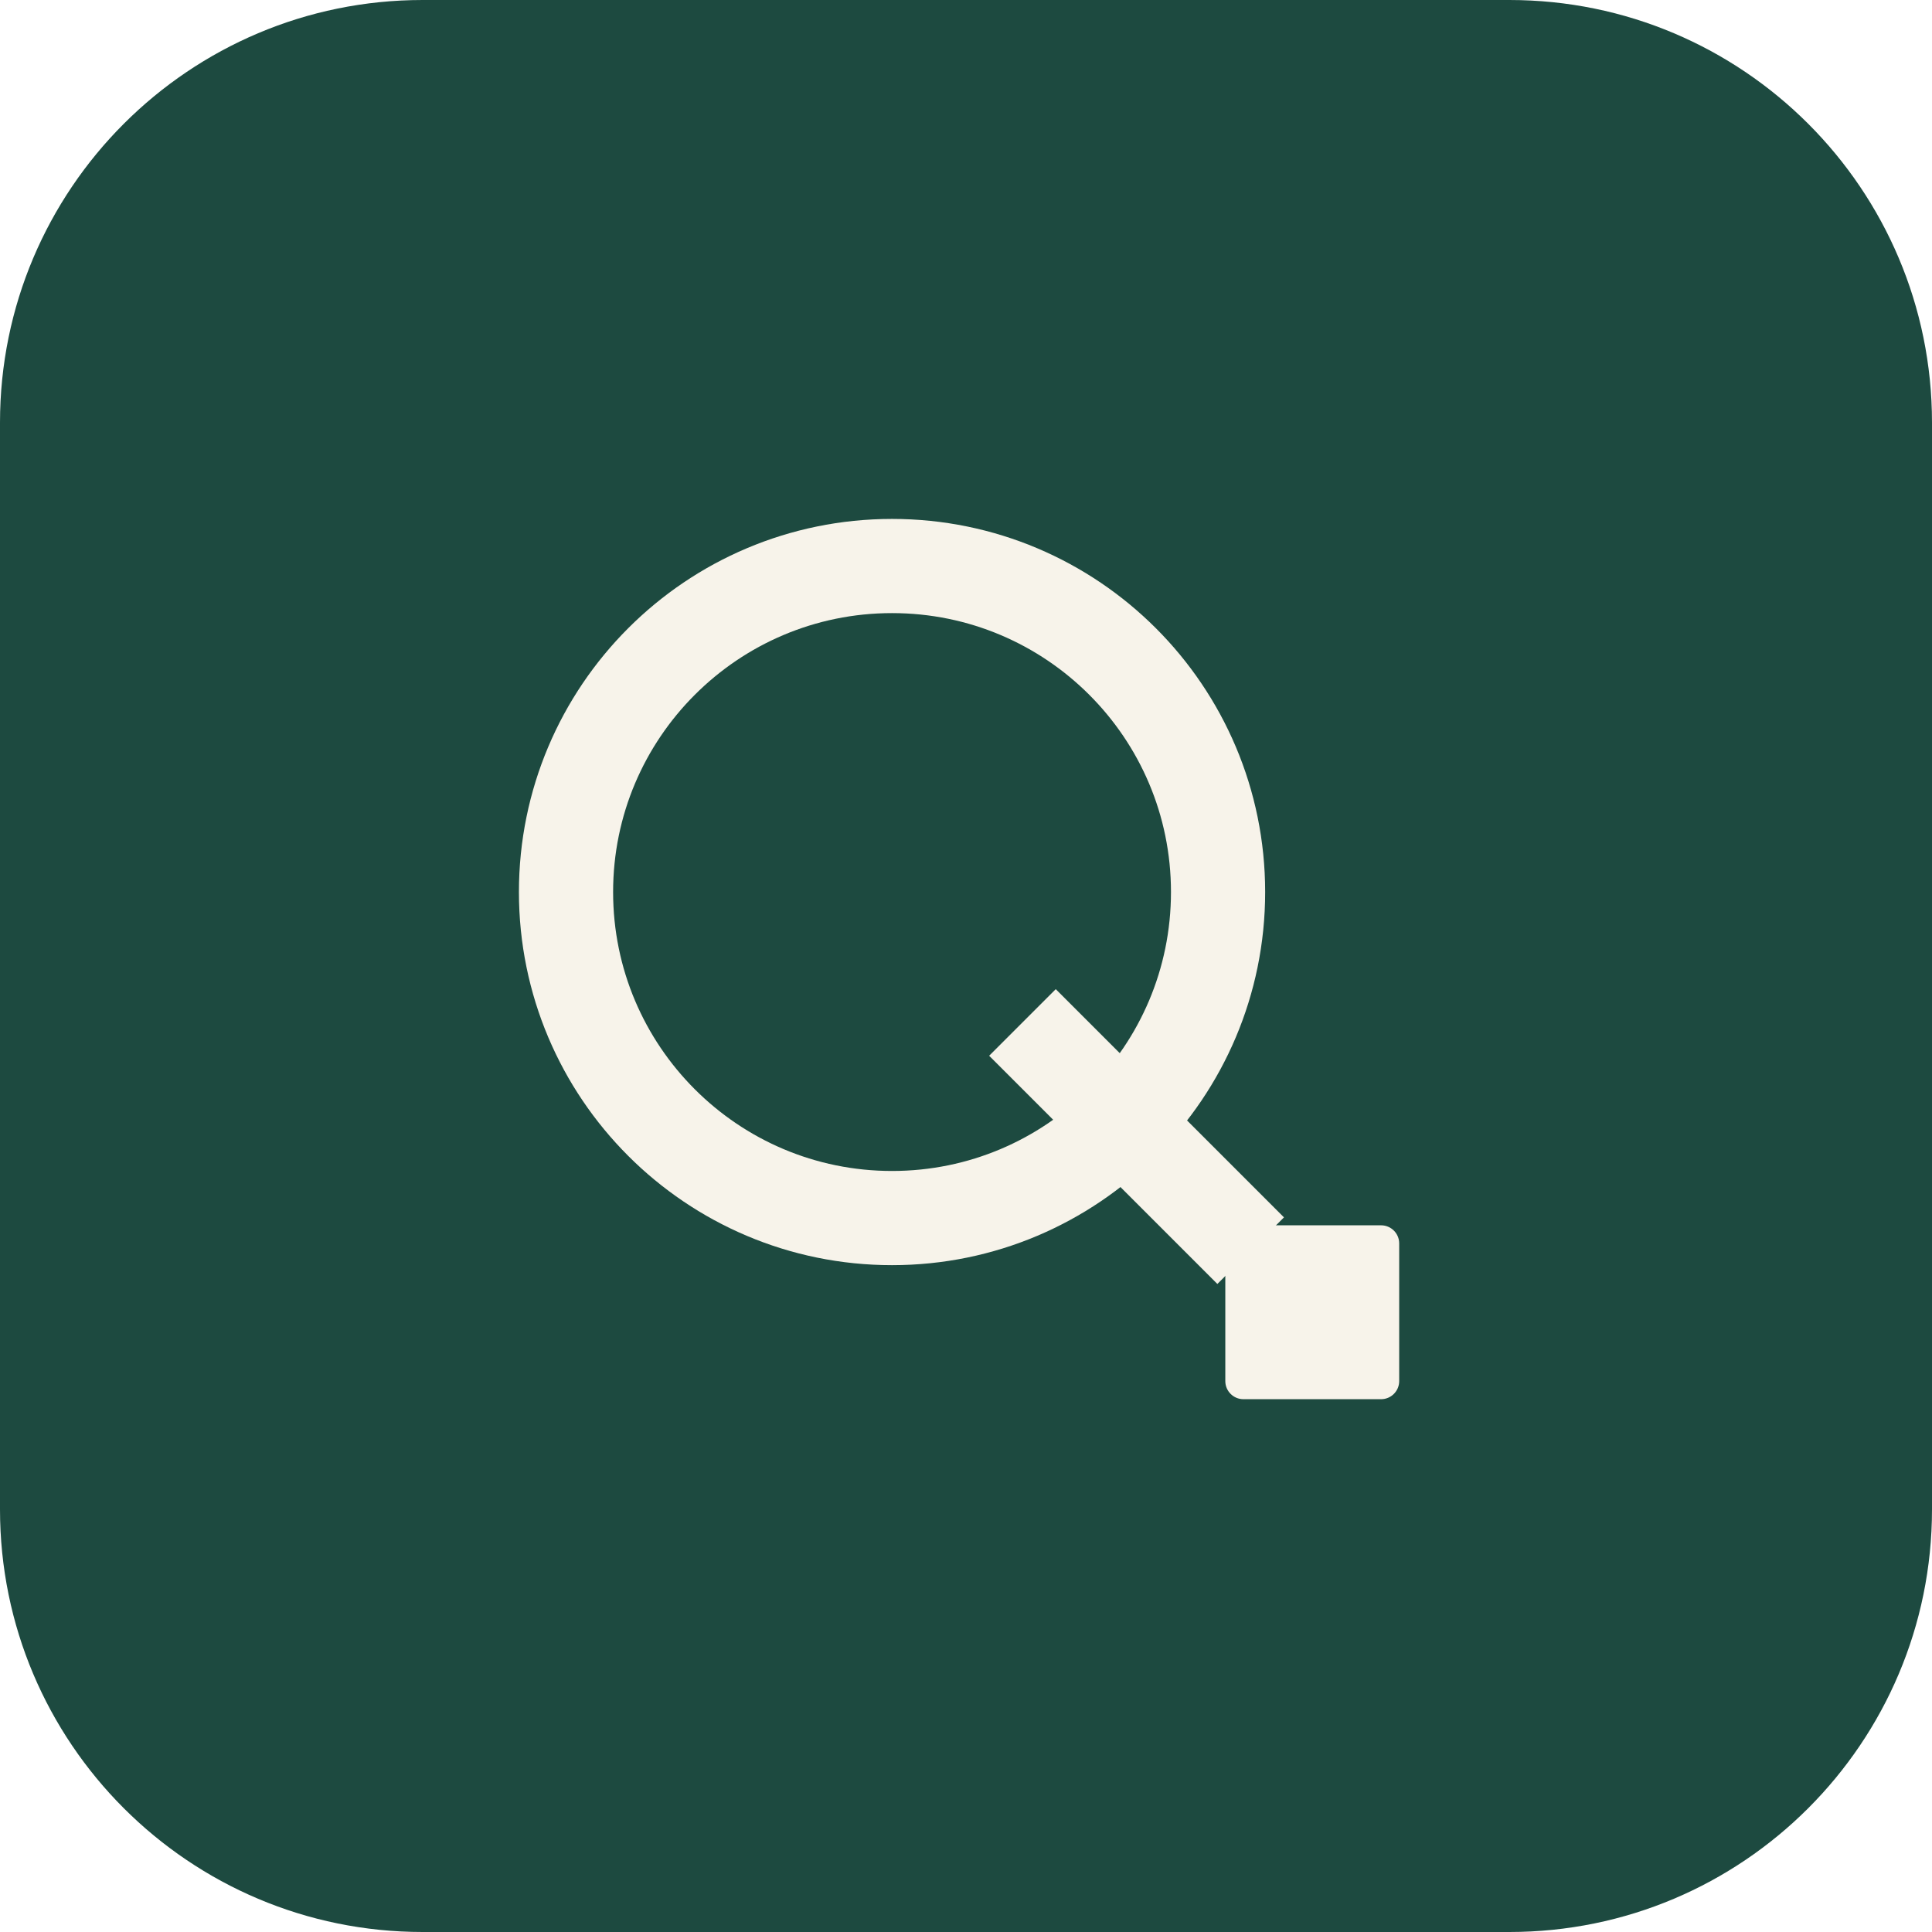
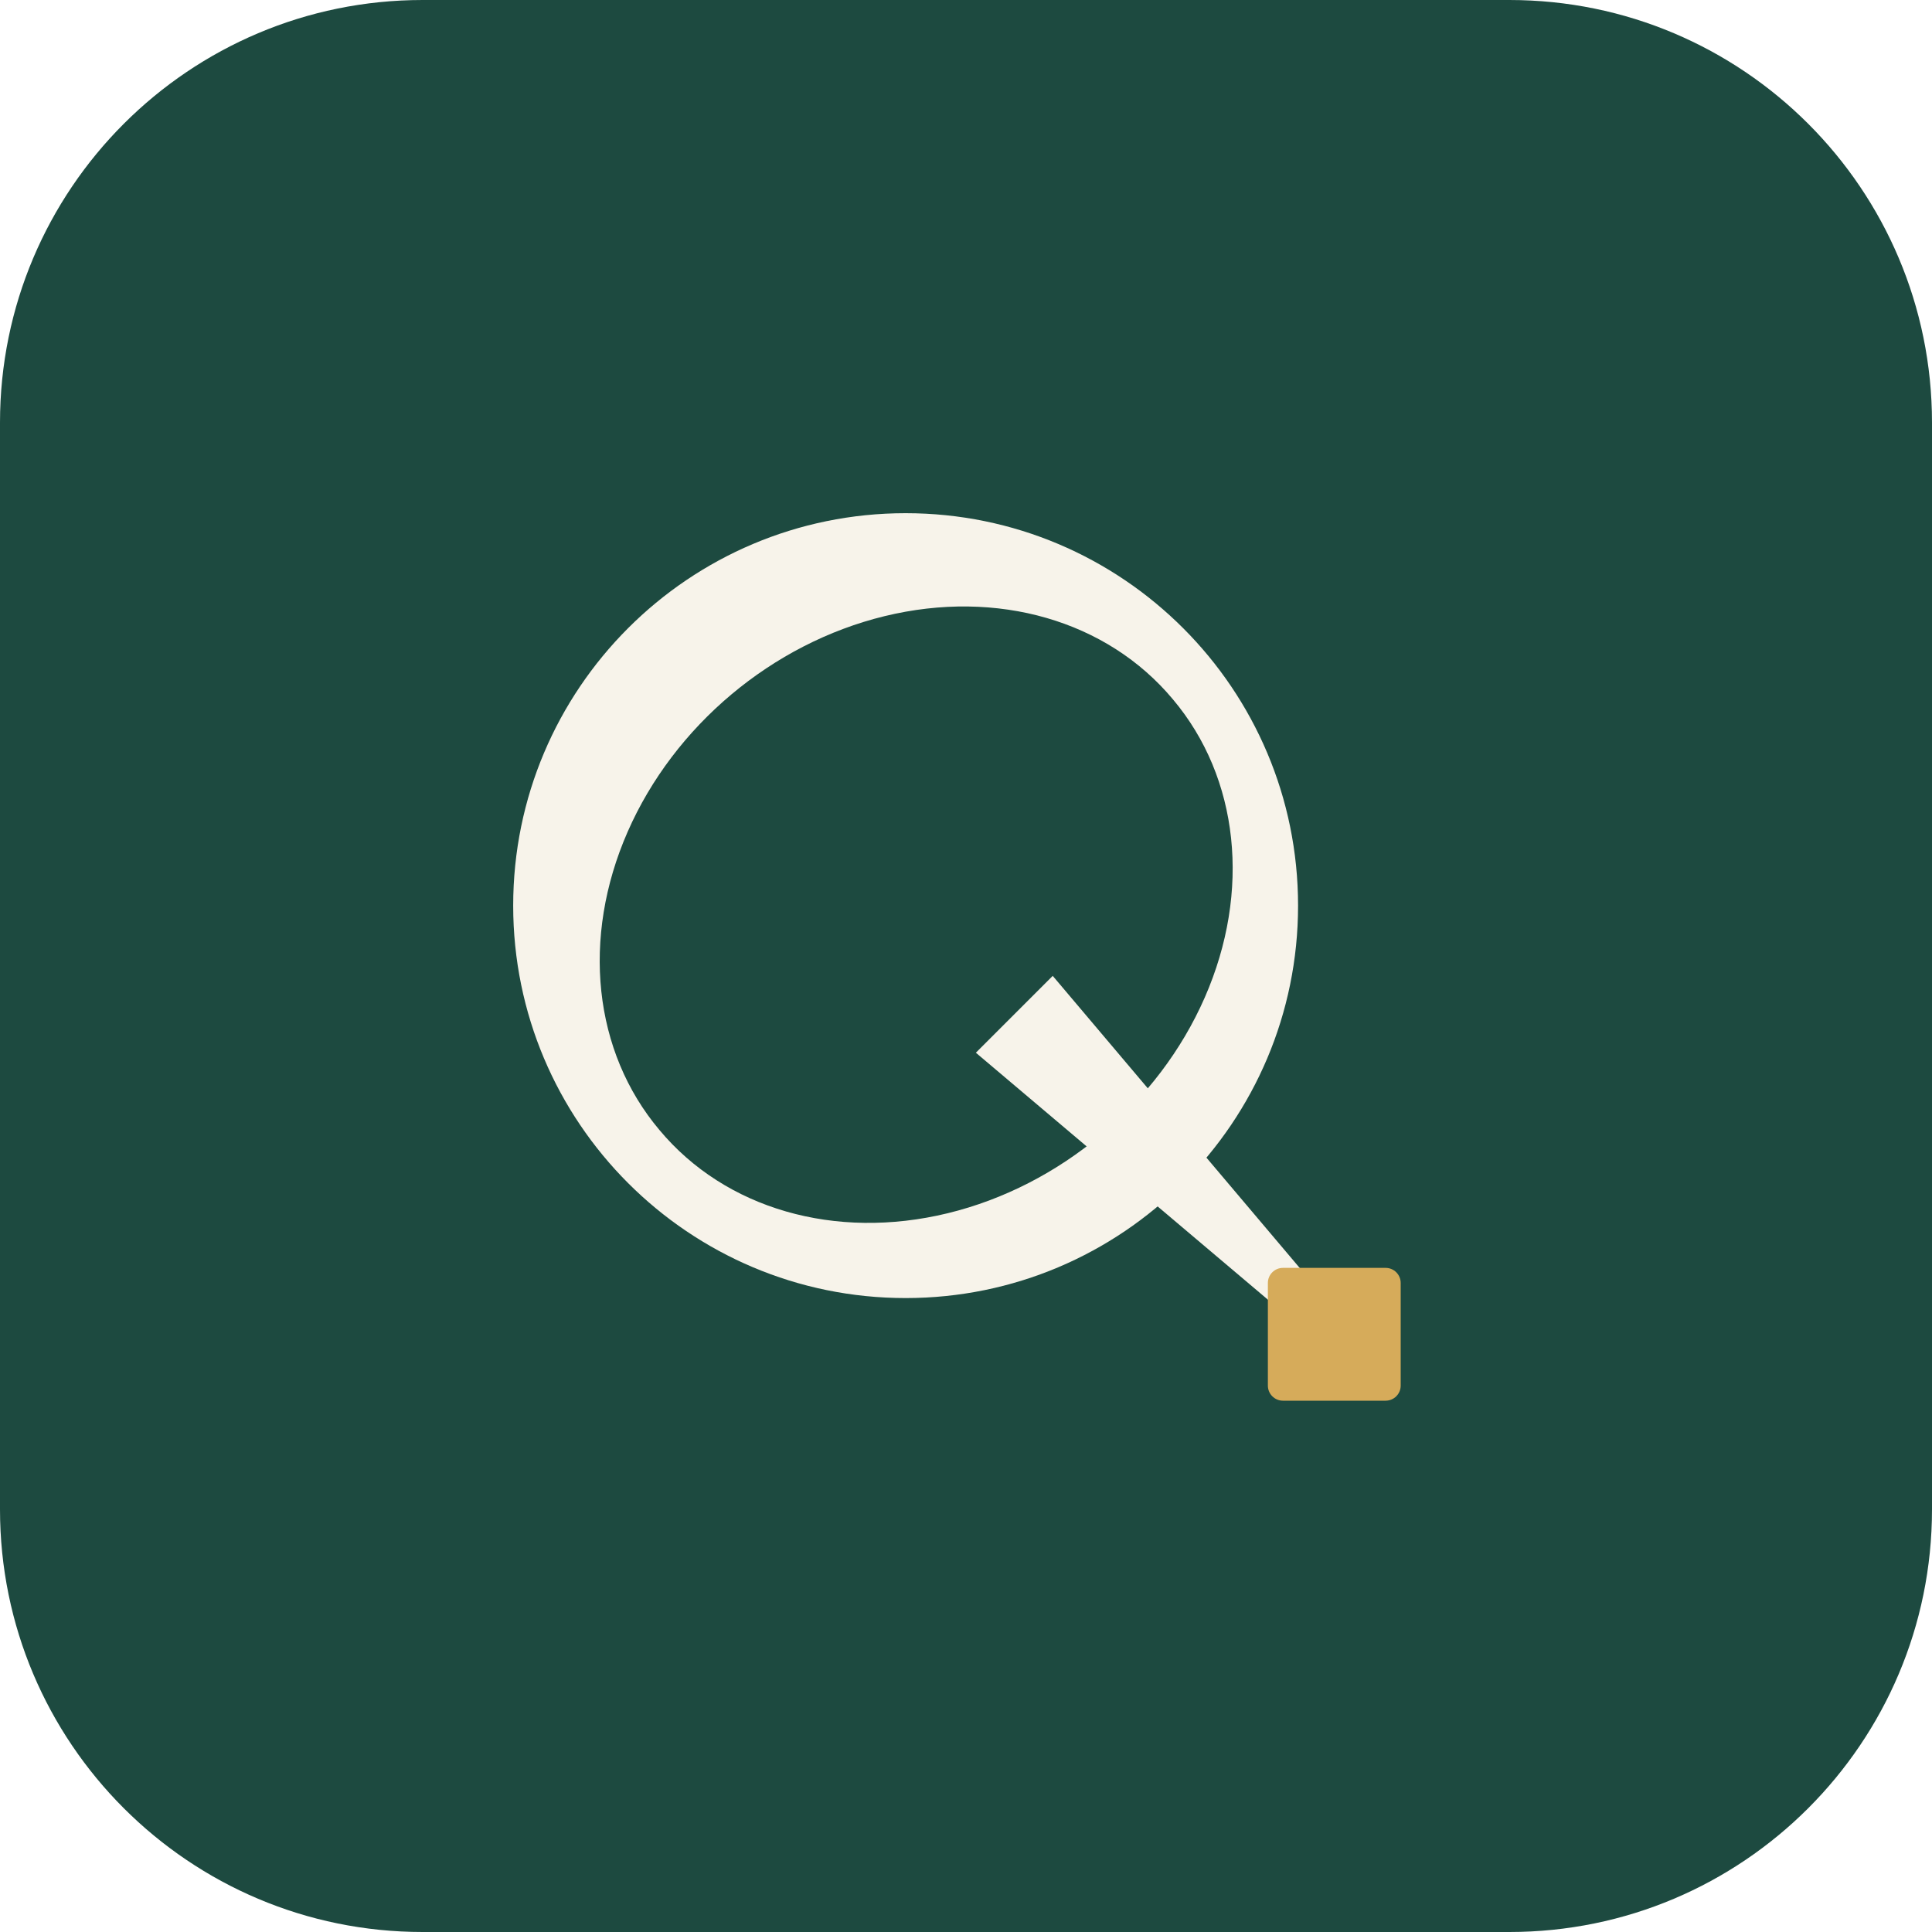
<svg xmlns="http://www.w3.org/2000/svg" viewBox="0 0 512 512" width="512" height="512" role="img" aria-label="Quillmark">
-   <rect width="512" height="512" rx="112" fill="#1D4A40" />
-   <g transform="translate(102 102) scale(9.6)" fill="none">
-     <circle cx="14.0" cy="14.0" r="9.0" stroke="#F7F3EA" stroke-width="2.6" />
-     <path d="M17.6 17.6L23.9 23.9" stroke="#F7F3EA" stroke-width="2.6" />
-     <rect x="23.2" y="23.2" width="4.8" height="4.8" rx="0.5" fill="#F7F3EA" />
+   <rect x="0" y="0" width="512" height="512" rx="112" fill="#1D4A40" />
+   <g transform="translate(96 96) scale(8)">
+     <path fill-rule="evenodd" fill="#F7F3EA" d="M5 18a13 13 0 1 0 26 0a13 13 0 1 0 -26 0ZM9.847 25.435A11.1 9.5 -40 1 0 26.853 11.165A11.1 9.5 -40 1 0 9.847 25.435Z" />
+     <path fill="#F7F3EA" d="M20.327 22.873L30.405 31.395L31.395 30.405L22.873 20.327Z" />
+     <rect x="30.0" y="30.0" width="4.4" height="4.4" rx="0.5" fill="#D6AB5A" />
  </g>
</svg>
